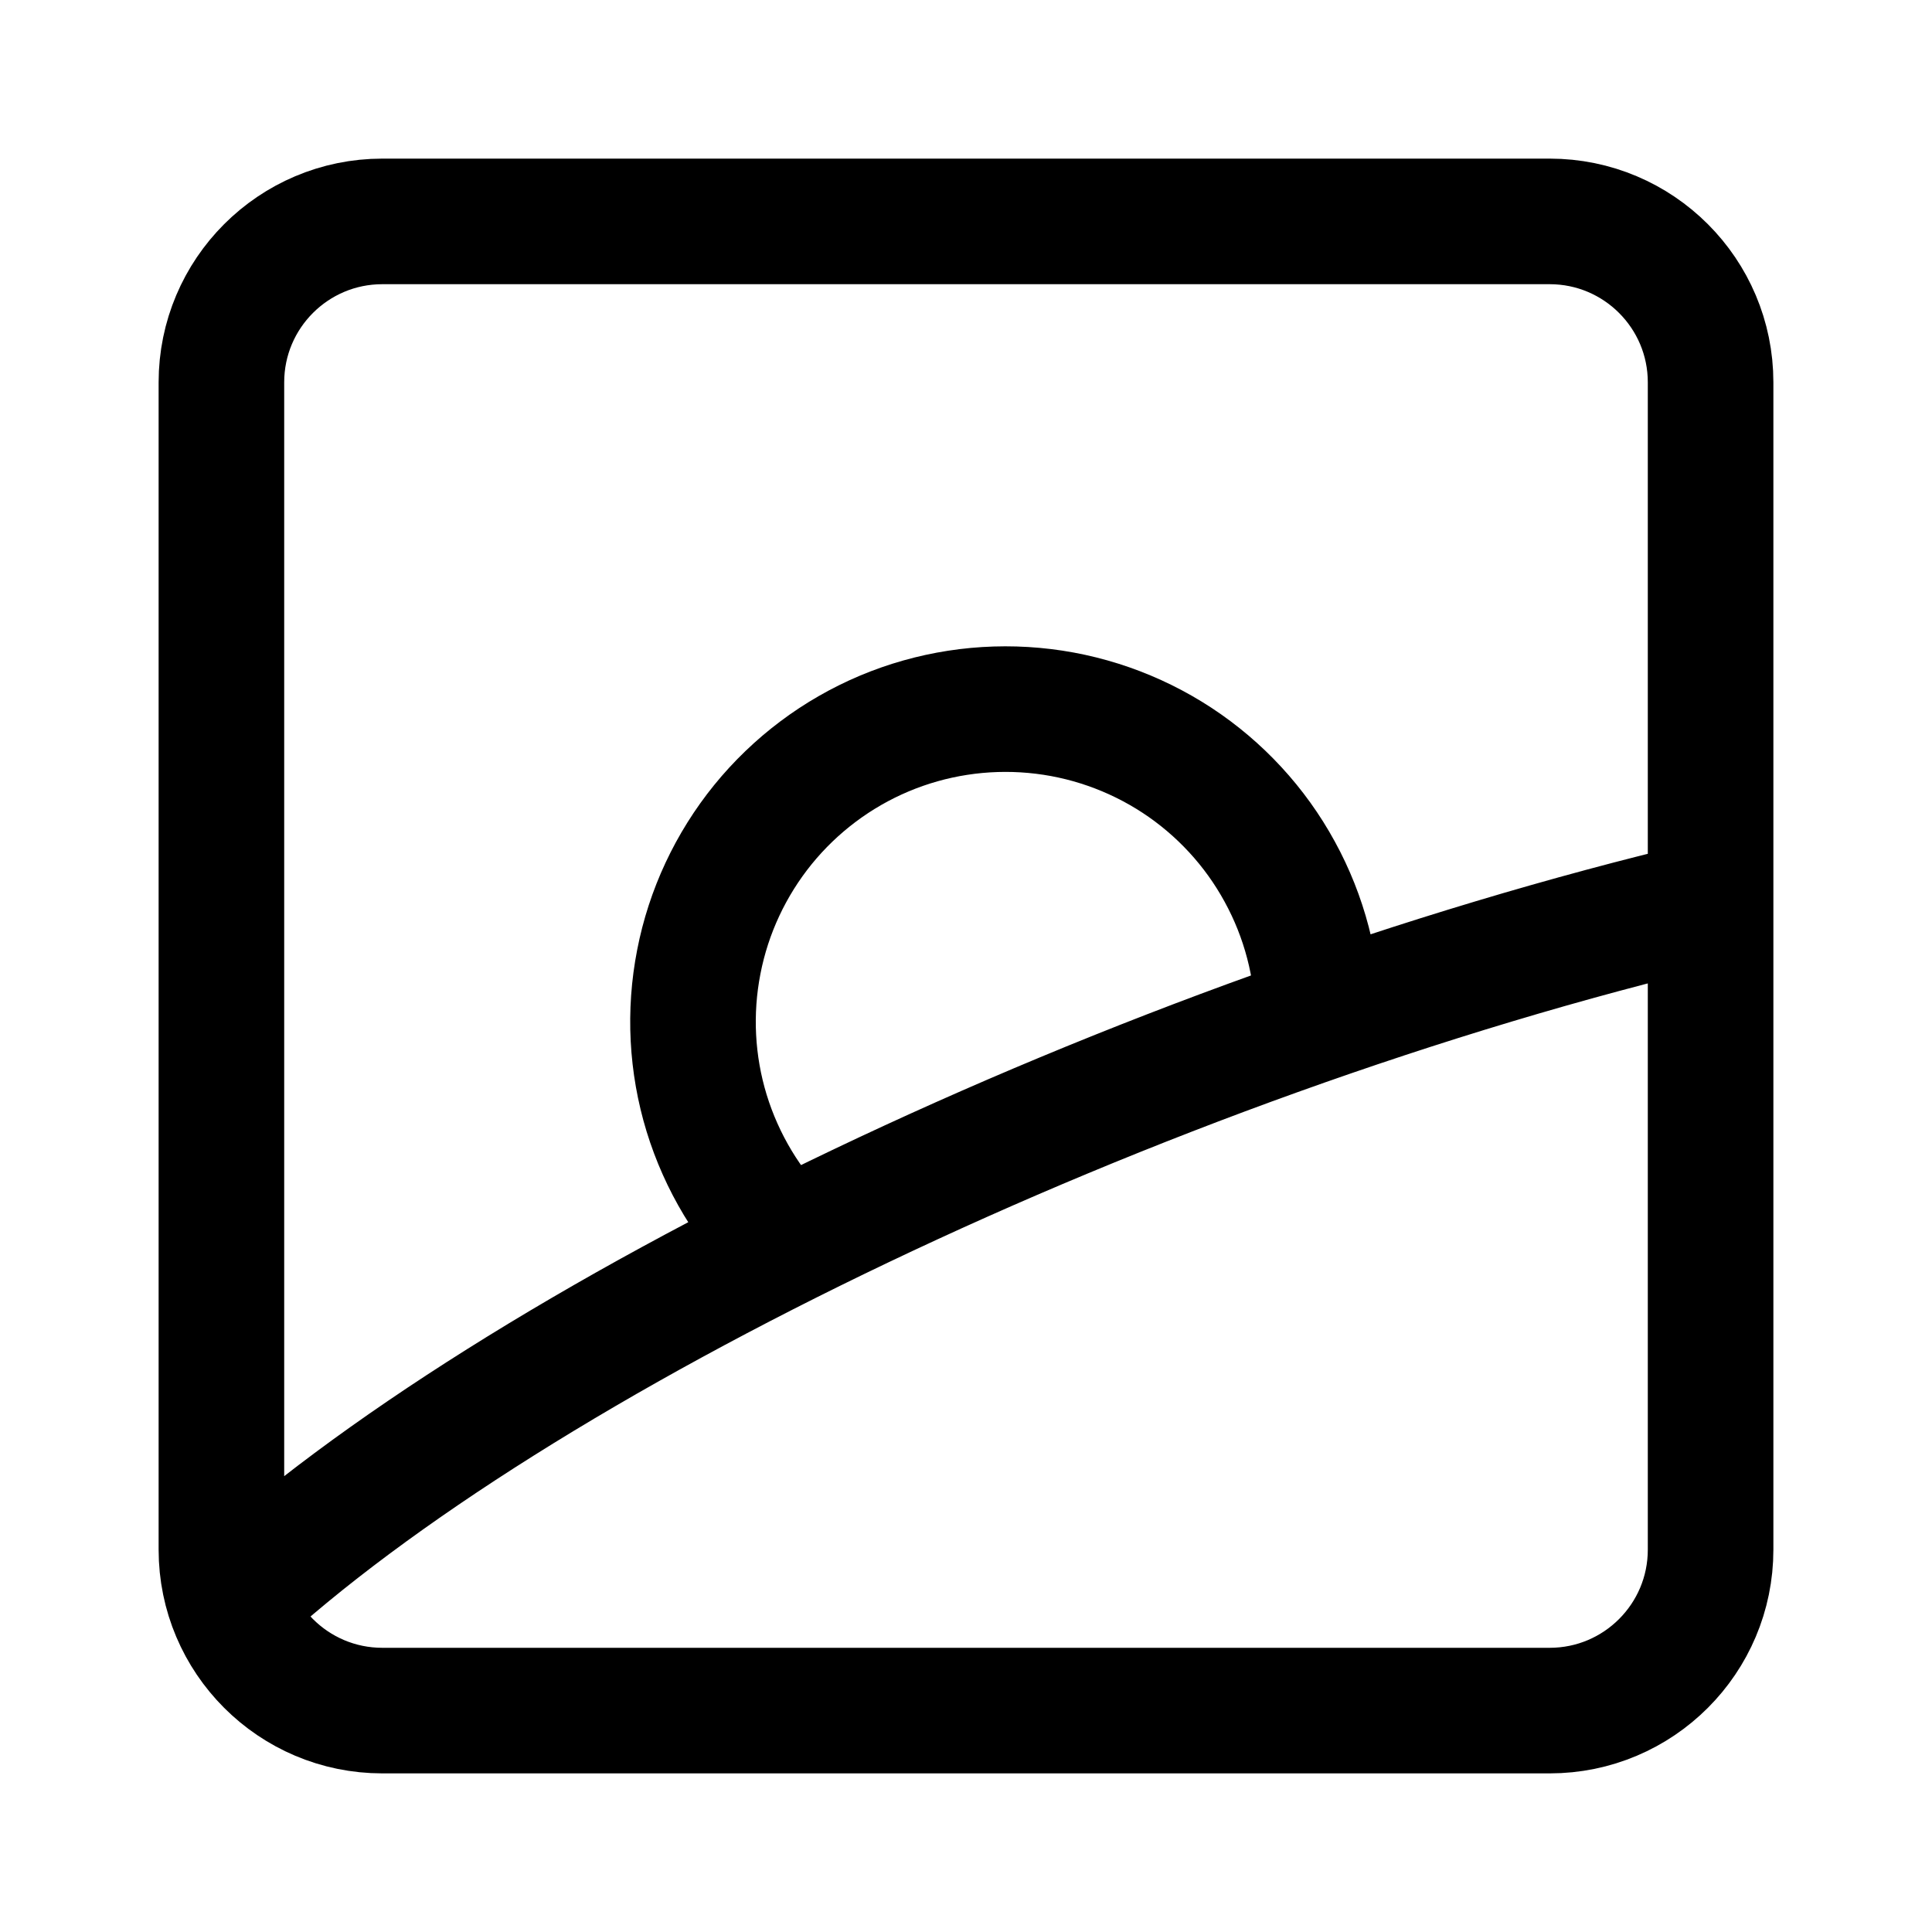
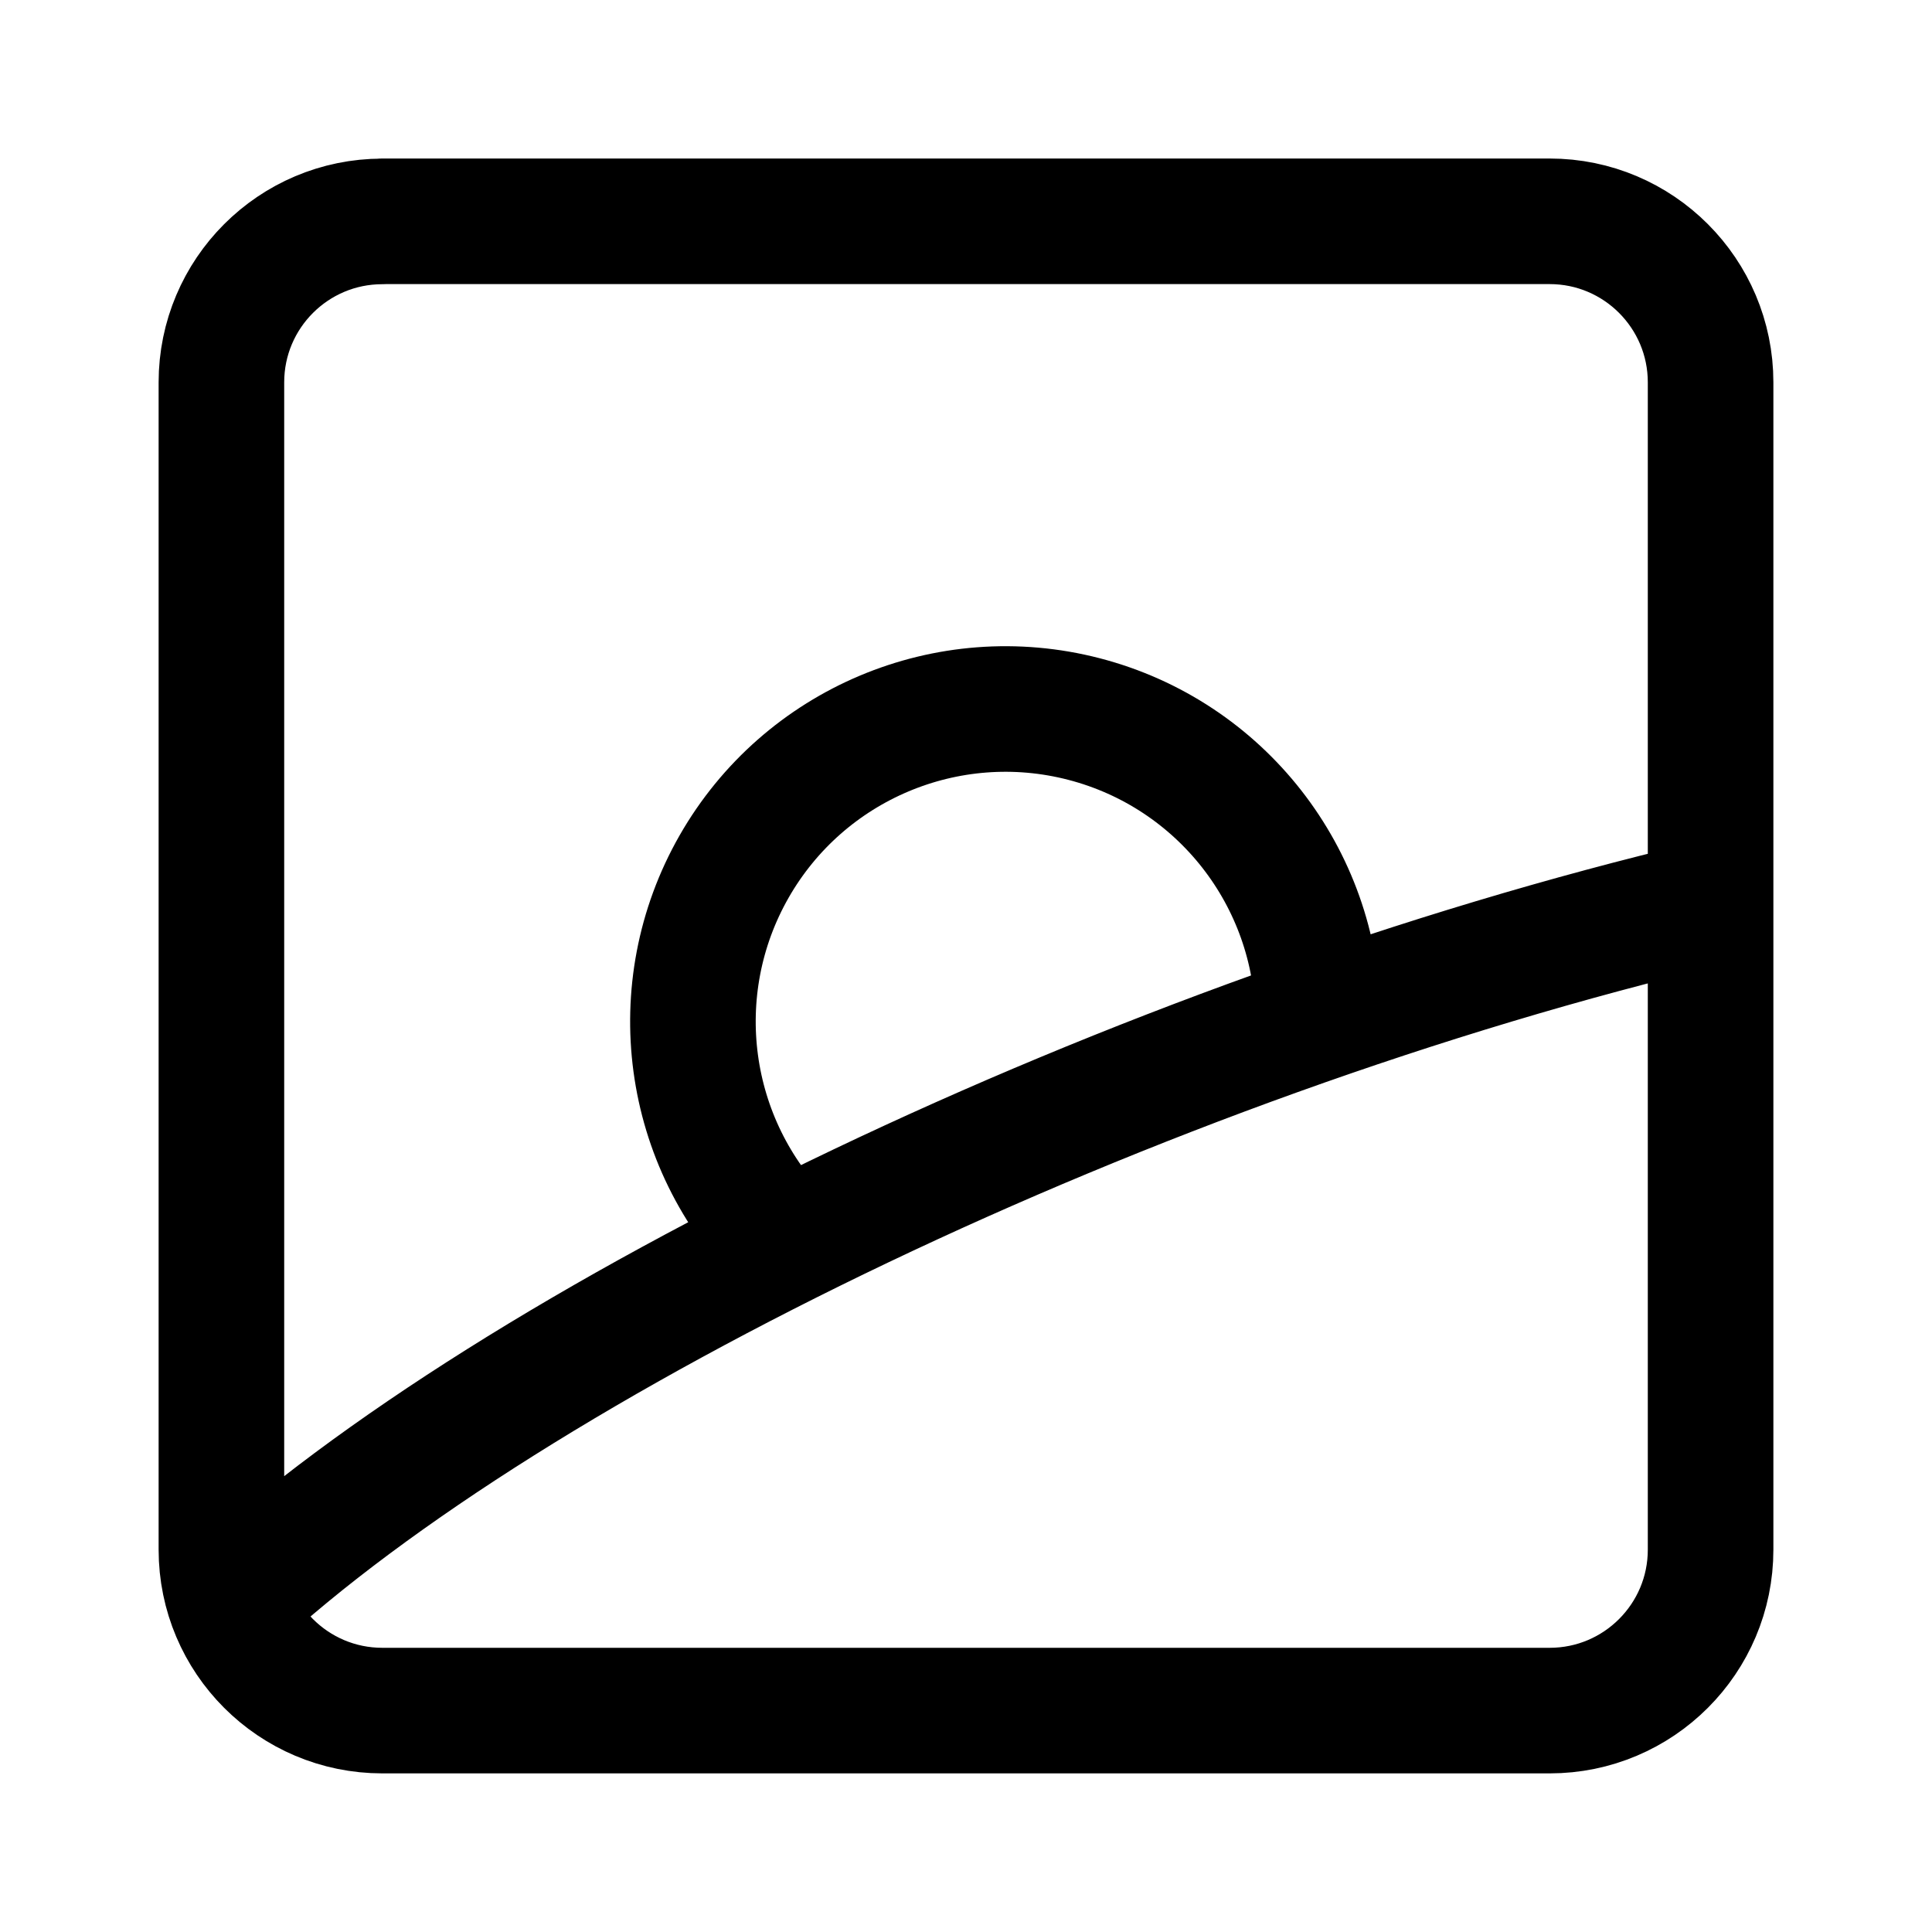
- <svg xmlns="http://www.w3.org/2000/svg" width="20" height="20" viewBox="0 0 20 20" fill="none">
-   <path d="M2.392 16.595C5.317 13.882 11.754 10.757 17.708 9.349M8.124 12.867C7.748 12.492 7.471 12.031 7.315 11.523C7.16 11.016 7.132 10.478 7.234 9.957C7.335 9.436 7.564 8.948 7.898 8.536C8.233 8.124 8.664 7.8 9.153 7.594C9.642 7.388 10.175 7.306 10.703 7.354C11.232 7.402 11.741 7.58 12.185 7.871C12.628 8.162 12.994 8.558 13.248 9.024C13.503 9.489 13.639 10.011 13.645 10.541M3.958 2.292H16.042C16.962 2.292 17.708 3.038 17.708 3.958V16.042C17.708 16.962 16.962 17.708 16.042 17.708H3.958C3.038 17.708 2.292 16.962 2.292 16.042V3.958C2.292 3.038 3.038 2.292 3.958 2.292Z" stroke="currentColor" stroke-width="1.3" stroke-linecap="round" stroke-linejoin="round" />
+ <svg xmlns="http://www.w3.org/2000/svg" width="20" height="20" fill="none" viewBox="0 0 20 20">
+   <path stroke="currentColor" stroke-linecap="round" stroke-linejoin="round" stroke-width="1.3" d="M2.392 16.595c2.925-2.713 9.362-5.838 15.316-7.246m-9.584 3.518a3.236 3.236 0 1 1 5.521-2.326m-9.687-8.25h12.084c.92 0 1.666.747 1.666 1.667v12.084c0 .92-.746 1.666-1.666 1.666H3.958c-.92 0-1.666-.746-1.666-1.666V3.958c0-.92.746-1.666 1.666-1.666" />
</svg>
